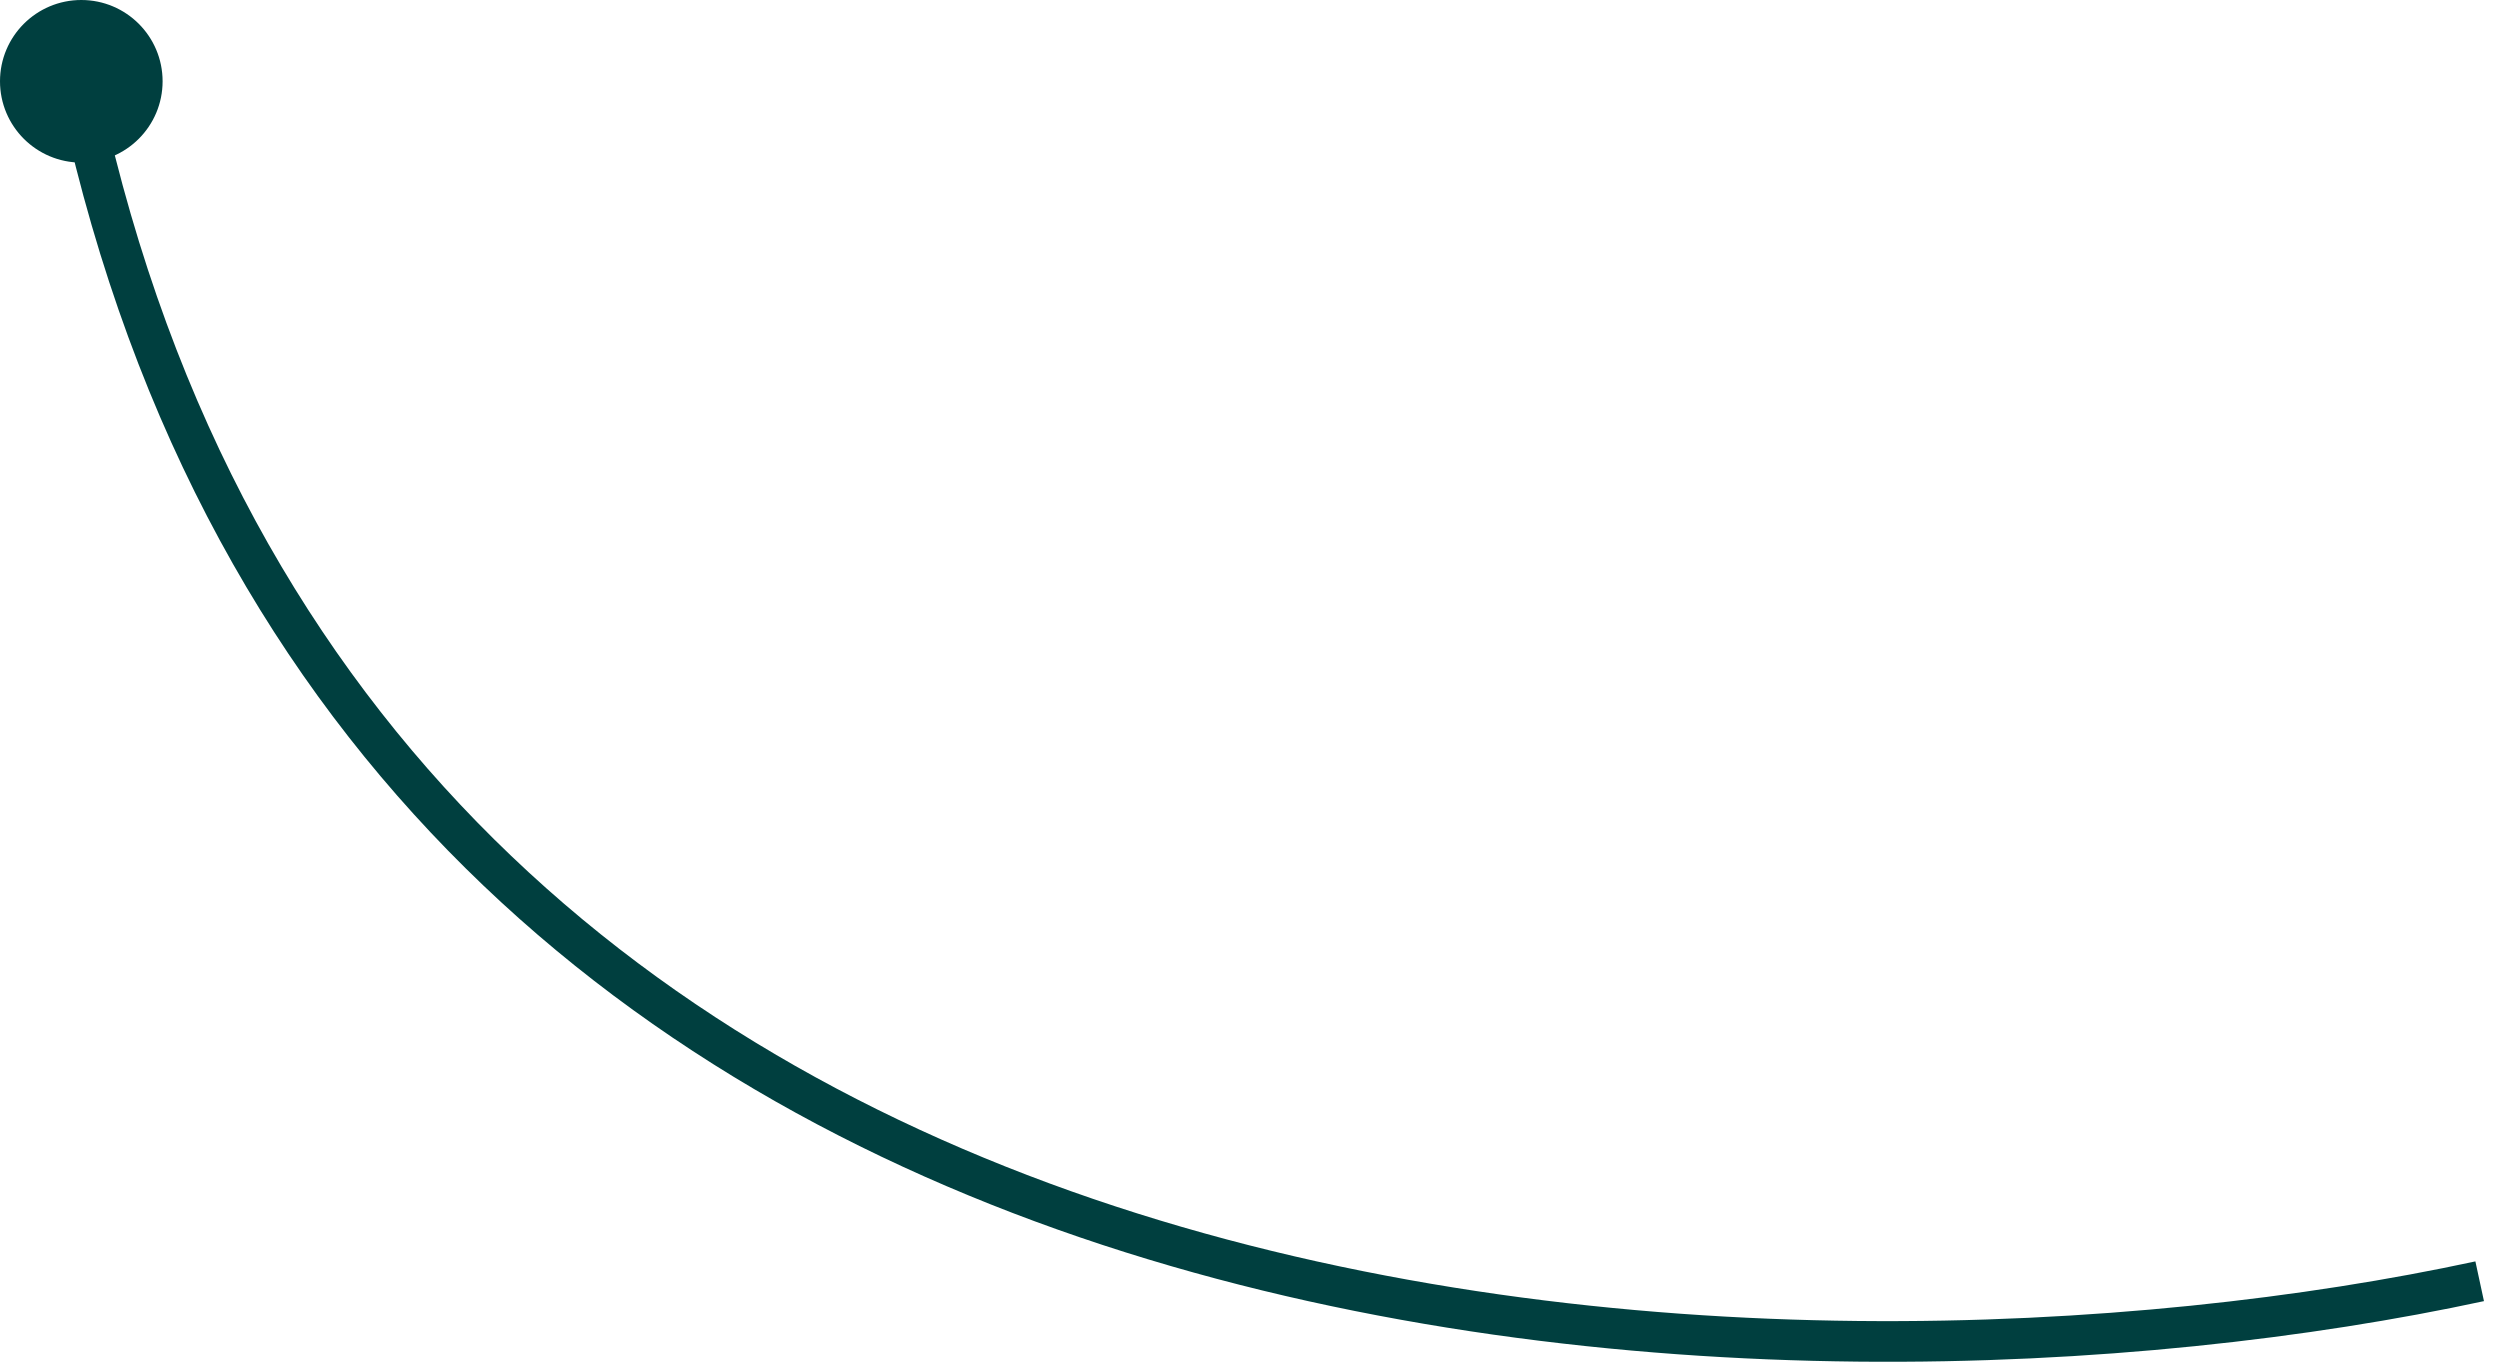
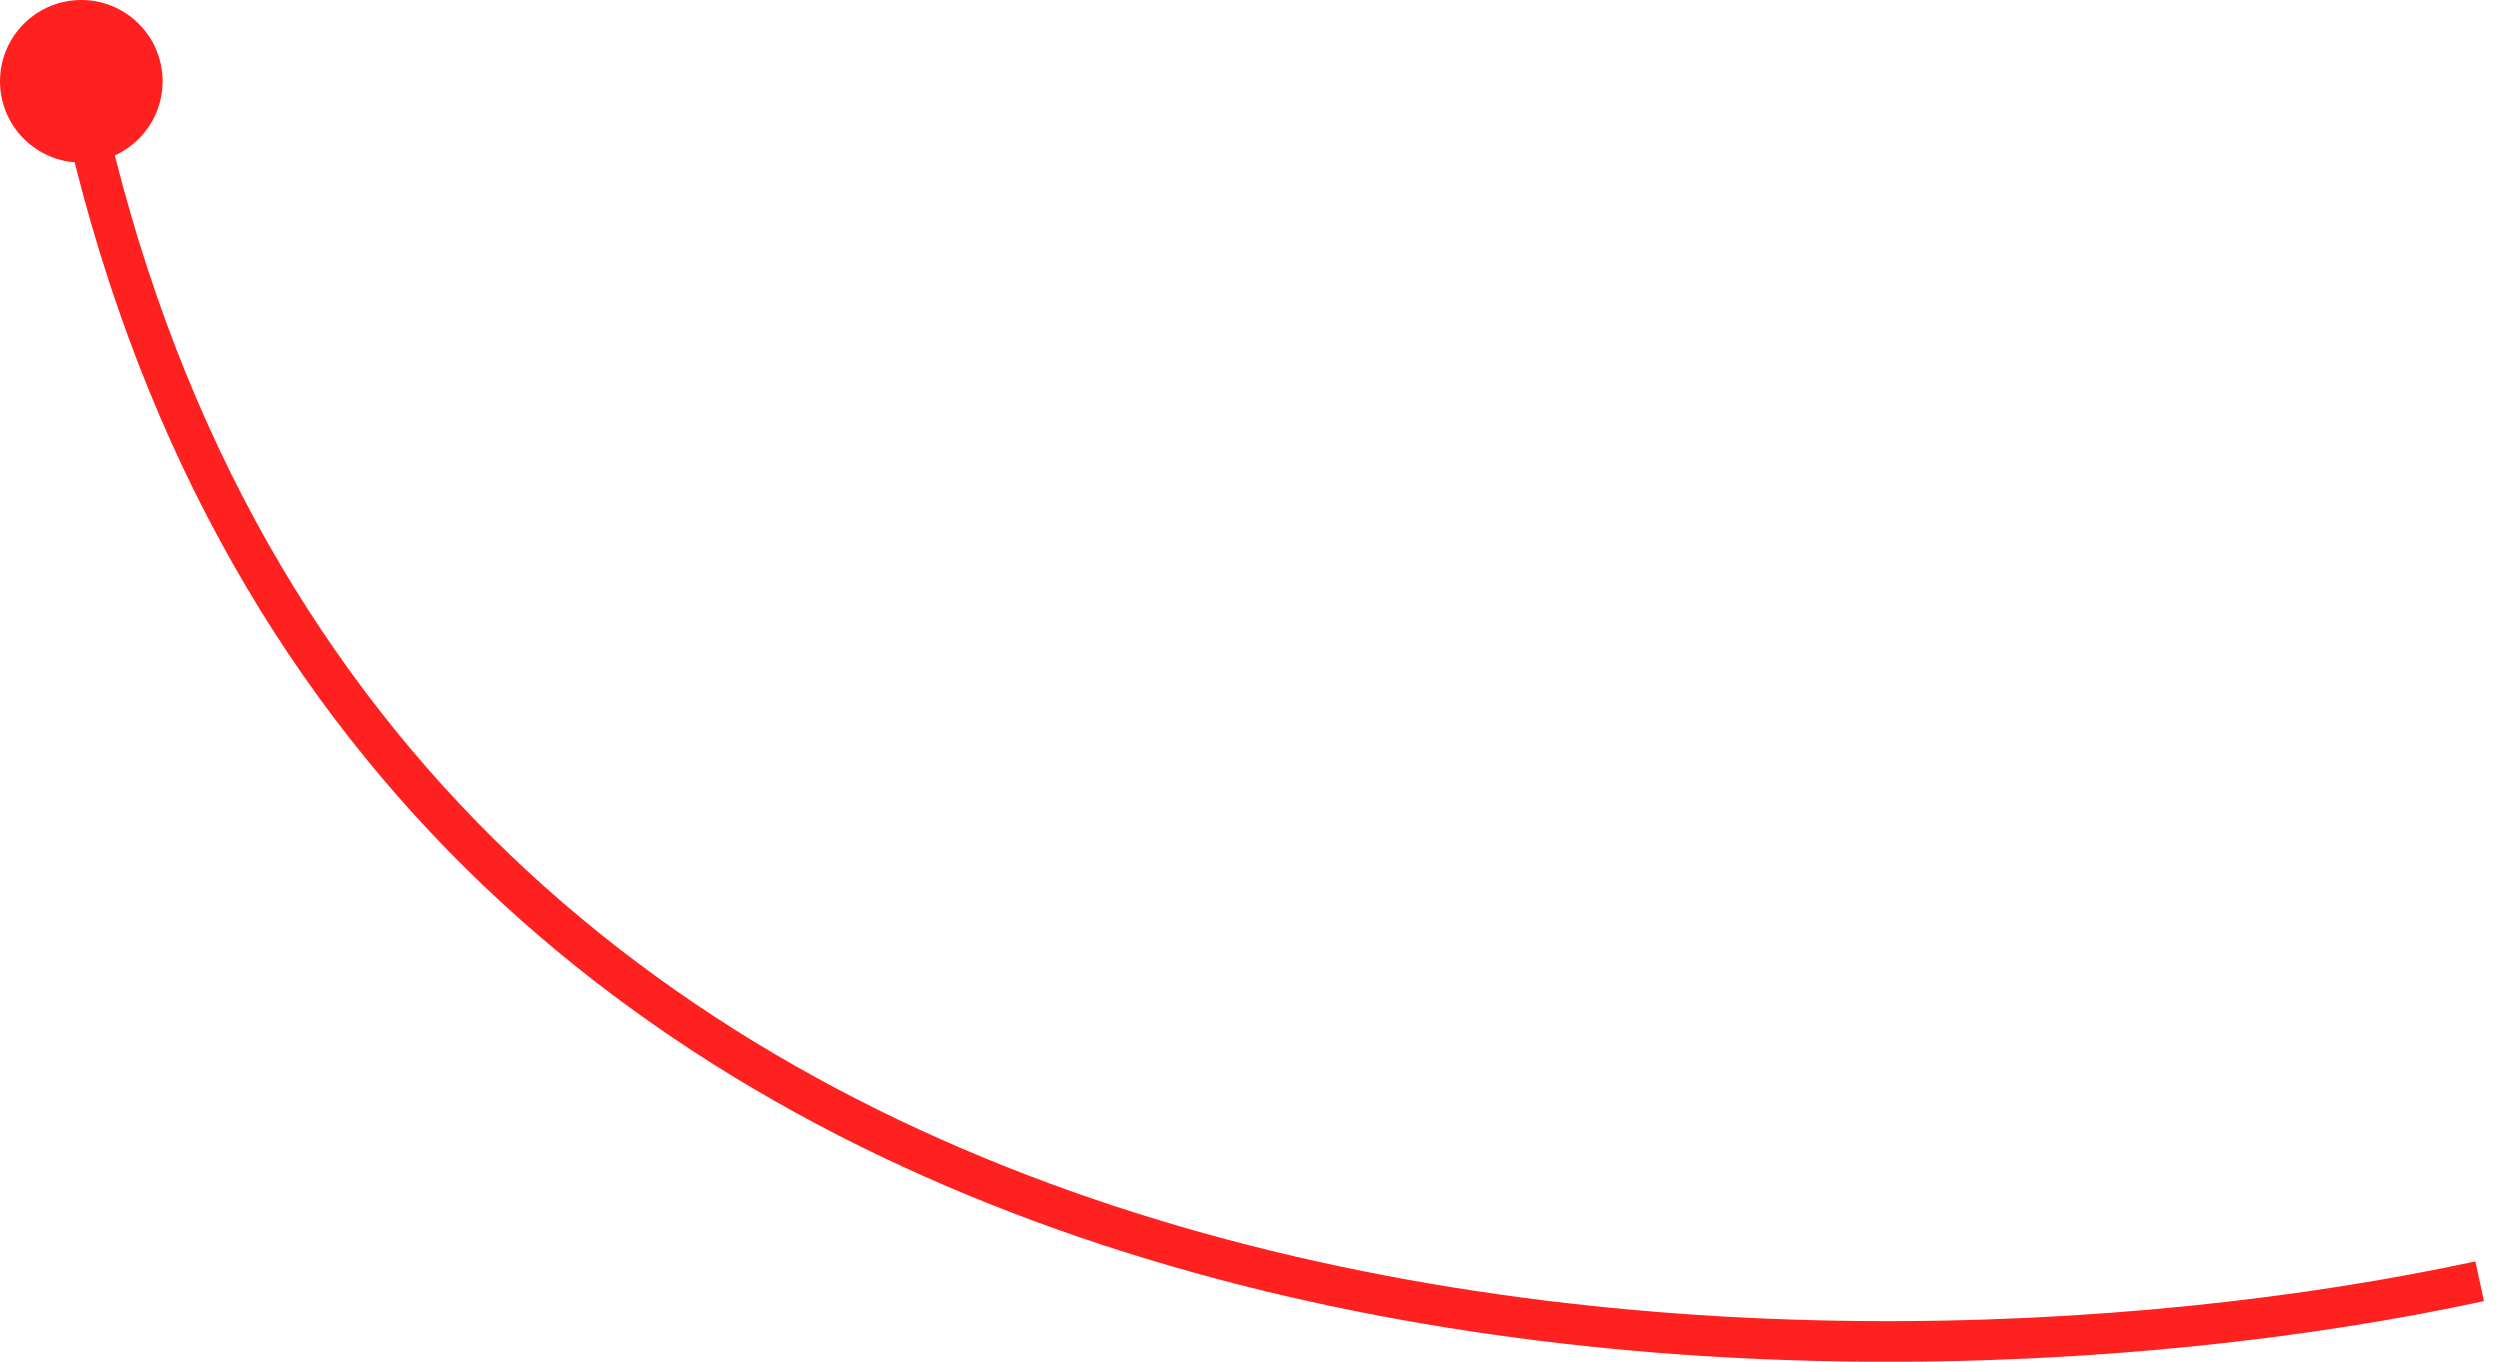
<svg xmlns="http://www.w3.org/2000/svg" width="123" height="67" viewBox="0 0 123 67" fill="none">
-   <path d="M122 63.038C88.472 70.272 17.934 68.792 4 5" stroke="#003F3F" stroke-width="2" />
-   <circle cx="4" cy="4" r="3.5" fill="#003F3F" stroke="#003F3F" />
+   <path d="M122 63.038C88.472 70.272 17.934 68.792 4 5" stroke="#FF2020" stroke-width="2" />
+   <circle cx="4" cy="4" r="3.5" fill="#FF2020" stroke="#FF2020" />
</svg>
